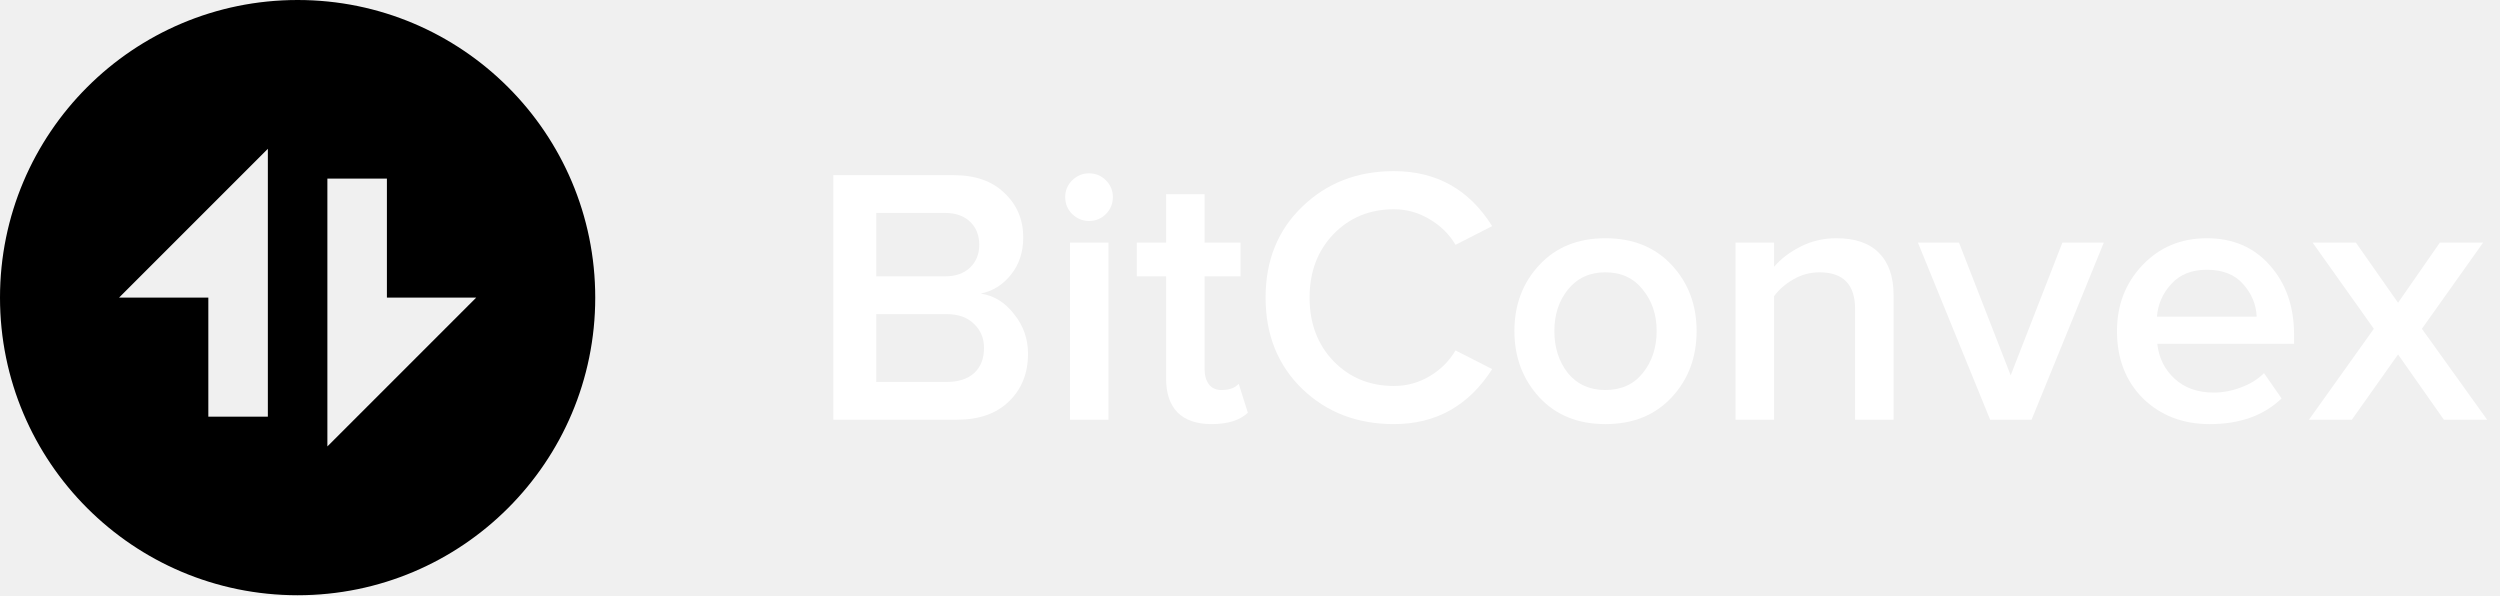
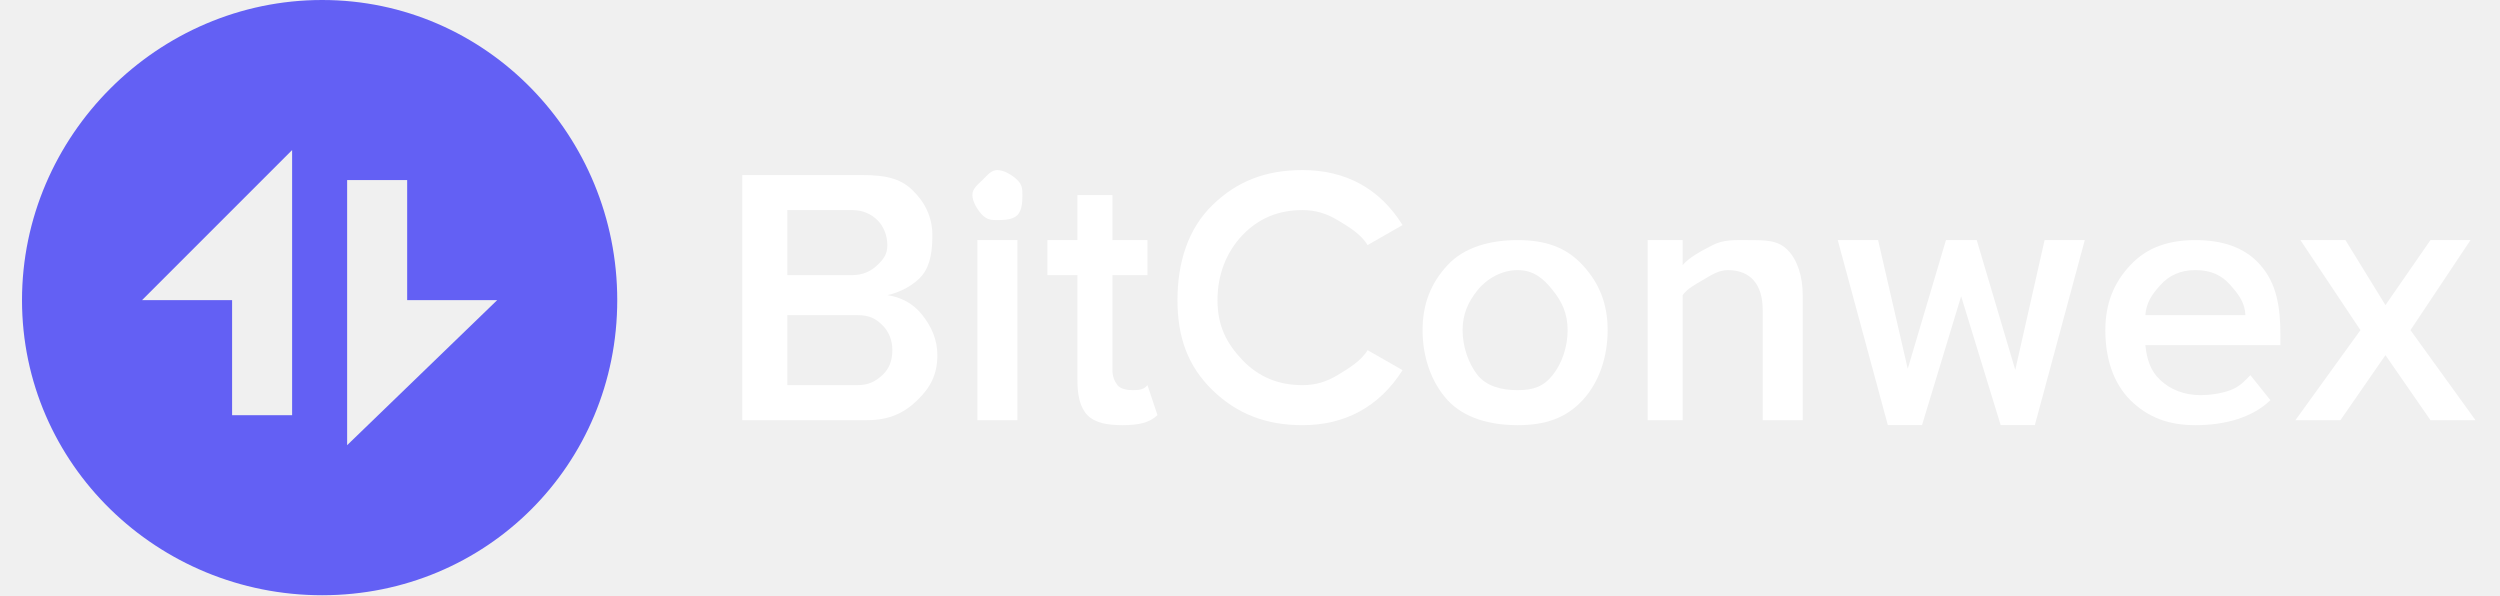
- <svg xmlns="http://www.w3.org/2000/svg" width="168" height="40" viewBox="0 0 168 40" fill="none">
-   <path d="M0 20C0 8.954 8.954 0 20 0C31.046 0 40 8.954 40 20C40 31.046 31.046 40 20 40C8.954 40 0 31.046 0 20ZM26 20V12H22V30L32 20H26ZM18 10L8 20H14V28H18V10Z" fill="url(#paint0_radial_88_3433)" />
-   <path d="M64.303 28.204H56V11.771H64.081C65.543 11.771 66.684 12.173 67.506 12.978C68.344 13.767 68.762 14.76 68.762 15.959C68.762 16.945 68.483 17.783 67.925 18.473C67.383 19.146 66.709 19.565 65.904 19.729C66.791 19.86 67.539 20.32 68.146 21.109C68.77 21.881 69.083 22.768 69.083 23.77C69.083 25.084 68.656 26.151 67.801 26.973C66.964 27.794 65.798 28.204 64.303 28.204ZM63.49 18.571C64.213 18.571 64.779 18.374 65.19 17.98C65.6 17.585 65.806 17.076 65.806 16.452C65.806 15.812 65.6 15.294 65.19 14.9C64.779 14.506 64.213 14.309 63.49 14.309H58.883V18.571H63.49ZM63.613 25.667C64.401 25.667 65.017 25.47 65.461 25.075C65.904 24.665 66.126 24.098 66.126 23.375C66.126 22.735 65.904 22.201 65.461 21.774C65.017 21.33 64.401 21.109 63.613 21.109H58.883V25.667H63.613Z" fill="white" />
-   <path d="M73.183 14.851C72.756 14.851 72.378 14.695 72.05 14.383C71.738 14.07 71.582 13.693 71.582 13.249C71.582 12.806 71.738 12.428 72.05 12.116C72.378 11.804 72.756 11.648 73.183 11.648C73.627 11.648 74.004 11.804 74.317 12.116C74.629 12.428 74.785 12.806 74.785 13.249C74.785 13.693 74.629 14.07 74.317 14.383C74.004 14.695 73.627 14.851 73.183 14.851ZM74.489 28.204H71.902V16.304H74.489V28.204Z" fill="white" />
-   <path d="M81.417 28.5C80.415 28.5 79.652 28.237 79.126 27.712C78.617 27.186 78.362 26.43 78.362 25.445V18.571H76.391V16.304H78.362V13.052H80.949V16.304H83.364V18.571H80.949V24.804C80.949 25.231 81.048 25.576 81.245 25.839C81.442 26.085 81.721 26.209 82.083 26.209C82.608 26.209 82.994 26.069 83.241 25.79L83.857 27.736C83.314 28.245 82.501 28.5 81.417 28.5Z" fill="white" />
-   <path d="M93.671 28.5C91.207 28.5 89.154 27.712 87.511 26.135C85.869 24.541 85.047 22.497 85.047 20C85.047 17.503 85.869 15.467 87.511 13.89C89.154 12.297 91.207 11.5 93.671 11.5C96.529 11.5 98.73 12.732 100.274 15.196L97.81 16.452C97.399 15.746 96.816 15.171 96.061 14.727C95.321 14.284 94.525 14.062 93.671 14.062C92.044 14.062 90.689 14.621 89.605 15.738C88.538 16.855 88.004 18.275 88.004 20C88.004 21.725 88.538 23.145 89.605 24.262C90.689 25.379 92.044 25.938 93.671 25.938C94.541 25.938 95.346 25.716 96.085 25.273C96.824 24.829 97.399 24.254 97.81 23.548L100.274 24.804C98.697 27.268 96.496 28.5 93.671 28.5Z" fill="white" />
-   <path d="M107.878 28.5C106.038 28.5 104.56 27.901 103.443 26.701C102.326 25.486 101.768 24 101.768 22.242C101.768 20.485 102.326 19.006 103.443 17.807C104.56 16.608 106.038 16.009 107.878 16.009C109.734 16.009 111.22 16.608 112.337 17.807C113.454 19.006 114.012 20.485 114.012 22.242C114.012 24.016 113.454 25.502 112.337 26.701C111.22 27.901 109.734 28.5 107.878 28.5ZM107.878 26.209C108.945 26.209 109.783 25.831 110.391 25.075C111.015 24.303 111.327 23.359 111.327 22.242C111.327 21.142 111.015 20.213 110.391 19.458C109.783 18.686 108.945 18.3 107.878 18.3C106.827 18.3 105.989 18.686 105.365 19.458C104.757 20.213 104.453 21.142 104.453 22.242C104.453 23.359 104.757 24.303 105.365 25.075C105.989 25.831 106.827 26.209 107.878 26.209Z" fill="white" />
-   <path d="M127.249 28.204H124.662V20.764C124.662 19.121 123.865 18.3 122.272 18.3C121.648 18.3 121.065 18.456 120.523 18.768C119.981 19.08 119.546 19.458 119.217 19.901V28.204H116.63V16.304H119.217V17.93C119.66 17.405 120.252 16.953 120.991 16.575C121.73 16.198 122.535 16.009 123.405 16.009C124.67 16.009 125.623 16.337 126.263 16.994C126.92 17.651 127.249 18.596 127.249 19.828V28.204Z" fill="white" />
-   <path d="M136.522 28.204H133.738L128.884 16.304H131.644L135.118 25.223L138.592 16.304H141.376L136.522 28.204Z" fill="white" />
-   <path d="M148.494 28.5C146.688 28.5 145.193 27.925 144.01 26.775C142.844 25.609 142.261 24.098 142.261 22.242C142.261 20.501 142.828 19.031 143.961 17.832C145.111 16.616 146.556 16.009 148.297 16.009C150.055 16.009 151.467 16.616 152.535 17.832C153.619 19.047 154.161 20.599 154.161 22.488V23.104H144.971C145.07 24.041 145.456 24.821 146.129 25.445C146.802 26.069 147.681 26.381 148.765 26.381C149.373 26.381 149.981 26.266 150.588 26.036C151.213 25.806 151.73 25.486 152.141 25.075L153.323 26.775C152.124 27.925 150.515 28.5 148.494 28.5ZM151.648 21.281C151.615 20.46 151.311 19.729 150.736 19.088C150.178 18.448 149.365 18.128 148.297 18.128C147.279 18.128 146.482 18.448 145.907 19.088C145.332 19.713 145.012 20.444 144.946 21.281H151.648Z" fill="white" />
-   <path d="M167.136 28.204H164.229L161.149 23.819L158.045 28.204H155.162L159.523 22.094L155.409 16.304H158.316L161.149 20.345L163.958 16.304H166.865L162.751 22.094L167.136 28.204Z" fill="white" />
-   <defs>
-     <radialGradient id="paint0_radial_88_3433" cx="0" cy="0" r="1" gradientUnits="userSpaceOnUse" gradientTransform="translate(20 20) rotate(90) scale(20)">
-       <stop stopColor="#7673F5" />
-       <stop offset="1" stopColor="#625FF4" />
-     </radialGradient>
-   </defs>
+ <svg xmlns="http://www.w3.org/2000/svg" width="168" height="40" viewBox="0 0 491 119" fill="none">
+   <path d="M0 60C0 27.138 27.138 0 60 0C92.862 0 119 27.138 119 60C119 92.862 92.862 119 60 119C27.138 119 0 92.862 0 60ZM77 60V36H65V89L95 60H77ZM54 30L24 60H42V83H54V30Z" fill="#6360F4" />
+   <path d="M376.091 76.779L384.636 48H389.899L388.464 56.613L379.851 84.982H375.134L376.091 76.779ZM371.066 48L377.731 76.916L378.278 84.982H373.015L363 48H371.066ZM397.897 76.574L404.357 48H412.39L402.409 84.982H397.146L397.897 76.574ZM390.788 48L399.23 76.438L400.29 84.982H395.573L386.857 56.579L385.422 48H390.788Z" fill="white" />
+   <path d="M169 84H144V35H168C172.354 35 175.554 35.586 178 38C180.495 40.365 182 43.403 182 47C182 49.956 181.663 52.93 180 55C178.386 57.02 175.397 58.507 173 59C175.642 59.394 178.19 60.635 180 63C181.859 65.316 183 67.994 183 71C183 74.942 181.544 77.536 179 80C176.505 82.464 173.452 84 169 84ZM166 55C168.152 55 169.777 54.183 171 53C172.223 51.817 173 50.873 173 49C173 47.078 172.223 45.183 171 44C169.777 42.817 168.152 42 166 42H153V55H166ZM167 77C169.348 77 170.679 76.183 172 75C173.321 73.768 174 72.168 174 70C174 68.078 173.321 66.281 172 65C170.679 63.67 169.348 63 167 63H153V77H167Z" fill="white" />
+   <path d="M195 44C193.728 44 192.978 43.936 192 43C191.071 42.064 190 40.33 190 39C190 37.67 191.071 36.936 192 36C192.978 35.064 193.728 34 195 34C196.321 34 198.071 35.064 199 36C199.929 36.936 200 37.67 200 39C200 40.33 199.929 42.064 199 43C198.071 43.936 196.321 44 195 44ZM199 84H191V48H199V84Z" fill="white" />
+   <path d="M220 85C217.016 85 214.565 84.577 213 83C211.483 81.423 211 78.957 211 76V55H205V48H211V39H218V48H225V55H218V74C218 75.281 218.413 76.212 219 77C219.587 77.739 220.924 78 222 78C223.565 78 224.266 77.838 225 77L227 83C225.386 84.528 223.229 85 220 85Z" fill="white" />
+   <path d="M256 85C248.662 85 242.892 82.73 238 78C233.108 73.22 231 67.49 231 60C231 52.51 233.108 45.73 238 41C242.892 36.22 248.662 34 256 34C264.512 34 271.402 37.609 276 45L269 49C267.777 46.881 265.25 45.33 263 44C260.799 42.67 258.544 42 256 42C251.157 42 247.229 43.649 244 47C240.82 50.351 239 54.826 239 60C239 65.174 240.82 68.649 244 72C247.229 75.351 251.157 77 256 77C258.593 77 260.799 76.33 263 75C265.201 73.67 267.777 72.119 269 70L276 74C271.304 81.391 264.414 85 256 85Z" fill="white" />
+   <path d="M299 85C293.521 85 288.327 83.597 285 80C281.673 76.354 280 71.272 280 66C280 60.727 281.673 56.597 285 53C288.327 49.403 293.521 48 299 48C304.528 48 308.673 49.403 312 53C315.327 56.597 317 60.727 317 66C317 71.322 315.327 76.403 312 80C308.673 83.597 304.528 85 299 85ZM299 78C302.18 78 304.19 77.267 306 75C307.859 72.684 309 69.351 309 66C309 62.699 307.859 60.267 306 58C304.19 55.684 302.18 54 299 54C295.869 54 292.859 55.684 291 58C289.19 60.267 288 62.699 288 66C288 69.351 289.19 72.684 291 75C292.859 77.267 295.869 78 299 78Z" fill="white" />
+   <path d="M356 84H348V62C348 57.072 345.745 54 341 54C339.141 54 337.614 55.064 336 56C334.386 56.936 332.978 57.67 332 59V84H325V48H332V53C333.321 51.423 335.799 50.133 338 49C340.201 47.867 342.407 48 345 48C348.767 48 351.092 48.029 353 50C354.957 51.971 356 55.304 356 59V84Z" fill="white" />
+   <path d="M434.5 85C429.119 85 425.022 83.449 421.5 80C418.027 76.501 416.5 71.568 416.5 66C416.5 60.777 418.125 56.597 421.5 53C424.924 49.354 429.315 48 434.5 48C439.734 48 444.32 49.354 447.5 53C450.729 56.646 451.5 61.333 451.5 67V69H424.5C424.794 71.809 425.494 74.127 427.5 76C429.506 77.873 432.271 79 435.5 79C437.31 79 439.69 78.69 441.5 78C443.359 77.31 444.277 76.232 445.5 75L449.5 80C445.929 83.449 440.517 85 434.5 85ZM444.5 63C444.402 60.536 443.212 58.922 441.5 57C439.837 55.078 437.68 54 434.5 54C431.467 54 429.212 55.078 427.5 57C425.788 58.873 424.696 60.487 424.5 63H444.5Z" fill="white" />
+   <path d="M490.5 84H481.5L472.5 71L463.5 84H454.5L467.5 66L455.5 48H464.5L472.5 61L481.5 48H489.5L477.5 66L490.5 84Z" fill="white" />
</svg>
